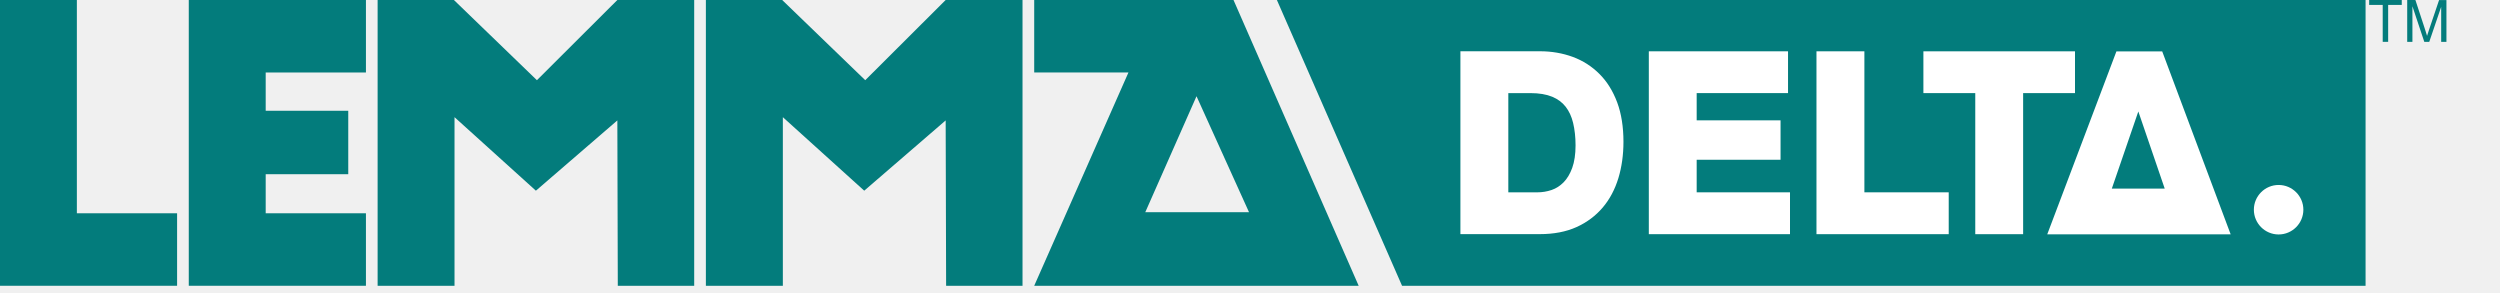
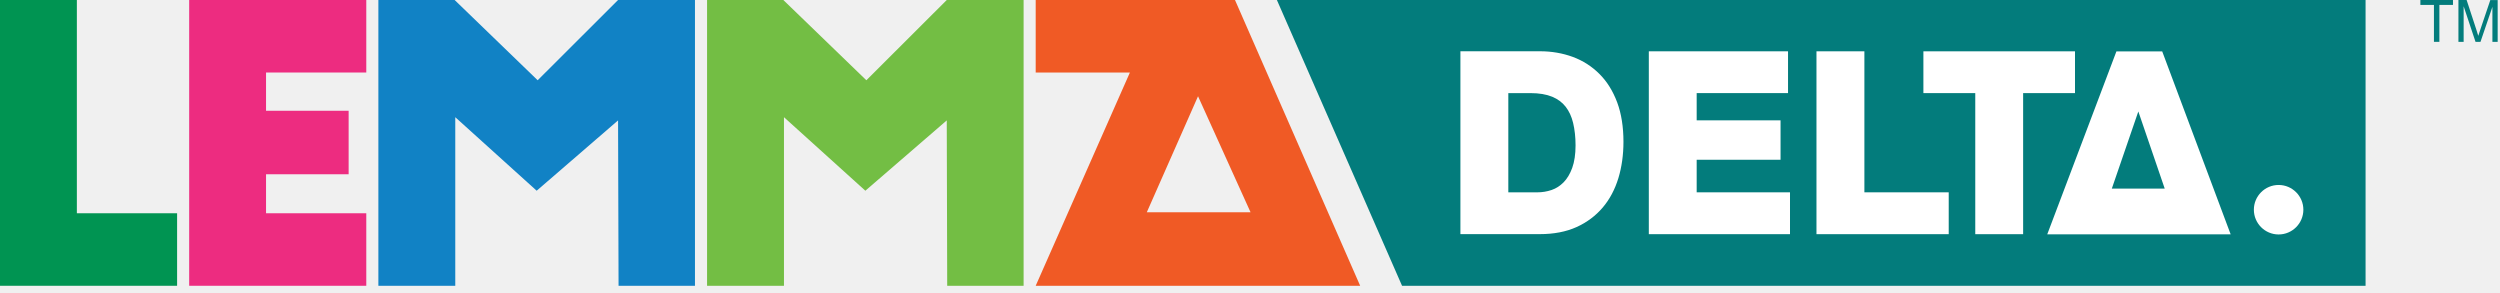
<svg xmlns="http://www.w3.org/2000/svg" width="214" height="25" viewBox="0 0 214 25" fill="none">
  <g>
-     <g transform="translate(37.415 0)">
-       <g id="tm-mark">
-         <path d="M166.545 3.582V0.421H165.385V0H168.175V0.421H167.011V3.582H166.545Z" fill="#037C7C" />
-         <path d="M168.642 3.582V0H169.343L170.175 2.538C170.252 2.773 170.309 2.95 170.341 3.07C170.382 2.938 170.443 2.748 170.528 2.497L171.371 0.004H172V3.586H171.55V0.586L170.528 3.586H170.106L169.088 0.536V3.586H168.638L168.642 3.582Z" fill="#037C7C" />
-       </g>
+     <g transform="scale(1.034578)">
+       <path d="M6.359 0H0V23.645H14.653V17.645H6.359V0Z" fill="#009452" />
+       <path d="M15.653 0V23.645H30.306V19.481V17.645H22.012V14.418H28.846V9.165H22.012V6H30.306V0H15.653Z" fill="#ED2C80" />
+       <path d="M51.138 0L44.486 6.64L37.616 0H31.306V23.645H37.645H37.669V9.697L44.404 15.78L51.138 9.962L51.179 23.645H57.501V0H51.138Z" fill="#1182C5" />
+       <path d="M78.334 0L71.682 6.64L64.811 0H58.502V23.645H64.84H64.865V9.697L71.599 15.78L78.334 9.962L78.371 23.645H84.692V0H78.334Z" fill="#73BE44" />
+       <path d="M102.182 0H85.692V6H93.487L85.692 23.645H112.539L102.182 0ZM103.469 17.562H94.886L99.124 7.964L103.469 17.562Z" fill="#F05A25" />
    </g>
-     <path d="M6.579 0H0V24.462H15.159V18.257H6.579V0Z" fill="#037C7C" />
-     <path d="M16.159 0V24.462H31.324V20.153V18.257H22.743V14.912H29.811V9.482H22.743V6.205H31.324V0H16.159Z" fill="#037C7C" />
-     <path d="M52.845 0L45.961 6.865L38.854 0H32.324V24.462H38.883H38.907V10.03L45.873 16.323L52.845 10.307L52.883 24.462H59.423V0H52.845Z" fill="#037C7C" />
-     <path d="M80.949 0L74.065 6.865L66.954 0H60.423V24.462H66.987H67.012V10.03L73.978 16.323L80.949 10.307L80.988 24.462H87.528V0H80.949Z" fill="#037C7C" />
-     <path d="M105.588 0H88.528V6.205H96.595L88.528 24.462H116.302L105.588 0ZM106.916 18.165H98.035L102.422 8.237L106.916 18.165Z" fill="#037C7C" />
    <path d="M202.493 24.462H120.015L109.302 0H202.493V24.462Z" fill="#037C7C" />
    <path d="M136.922 6.341C136.277 5.692 135.511 5.197 134.634 4.872C133.766 4.553 132.821 4.388 131.822 4.388H125.011V20.041H131.822C133.01 20.041 134.067 19.838 134.954 19.436C135.846 19.033 136.597 18.466 137.198 17.758C137.795 17.055 138.241 16.207 138.536 15.242C138.822 14.292 138.968 13.25 138.968 12.135C138.968 10.86 138.788 9.73 138.435 8.775C138.076 7.81 137.572 6.991 136.927 6.346M129.107 7.97H131.008C131.749 7.97 132.375 8.077 132.869 8.281C133.344 8.479 133.732 8.765 134.018 9.134C134.314 9.512 134.527 9.977 134.658 10.52C134.794 11.088 134.867 11.737 134.867 12.445C134.867 13.206 134.77 13.856 134.581 14.374C134.396 14.883 134.149 15.296 133.844 15.606C133.543 15.911 133.204 16.129 132.826 16.26C132.428 16.396 132.016 16.464 131.594 16.464H129.112V7.97H129.107Z" fill="white" />
    <path d="M145.235 13.675H152.415V10.301H145.235V7.969H153.055V4.392H141.139V20.045H153.224V16.463H145.235V13.675Z" fill="white" />
    <path d="M159.592 4.392H155.49V20.045H166.81V16.463H159.592V4.392Z" fill="white" />
    <path d="M177.62 4.393H164.643V7.97H169.083V20.046H173.18V7.97H177.62V4.393Z" fill="white" />
    <path d="M195.049 15.833C193.881 15.833 192.931 16.783 192.931 17.951C192.931 19.12 193.881 20.07 195.049 20.07C196.218 20.07 197.168 19.12 197.168 17.951C197.168 16.783 196.218 15.833 195.049 15.833Z" fill="white" />
    <path d="M185.086 4.402H181.164L175.245 20.056H190.943L185.086 4.402ZM183.041 9.541L185.3 16.144H180.772L183.041 9.541Z" fill="white" />
+     <g transform="translate(207.185 0) translate(-165.385 0)">
+       <g id="tm-mark">
+         <path d="M166.545 3.582V0.421H165.385V0H168.175V0.421H167.011V3.582H166.545Z" fill="#037C7C" />
+         <path d="M168.642 3.582V0H169.343L170.175 2.538C170.252 2.773 170.309 2.95 170.341 3.07C170.382 2.938 170.443 2.748 170.528 2.497L171.371 0.004H172V3.586H171.55V0.586L170.528 3.586H170.106L169.088 0.536V3.586H168.638L168.642 3.582Z" fill="#037C7C" />
+       </g>
+     </g>
  </g>
</svg>
